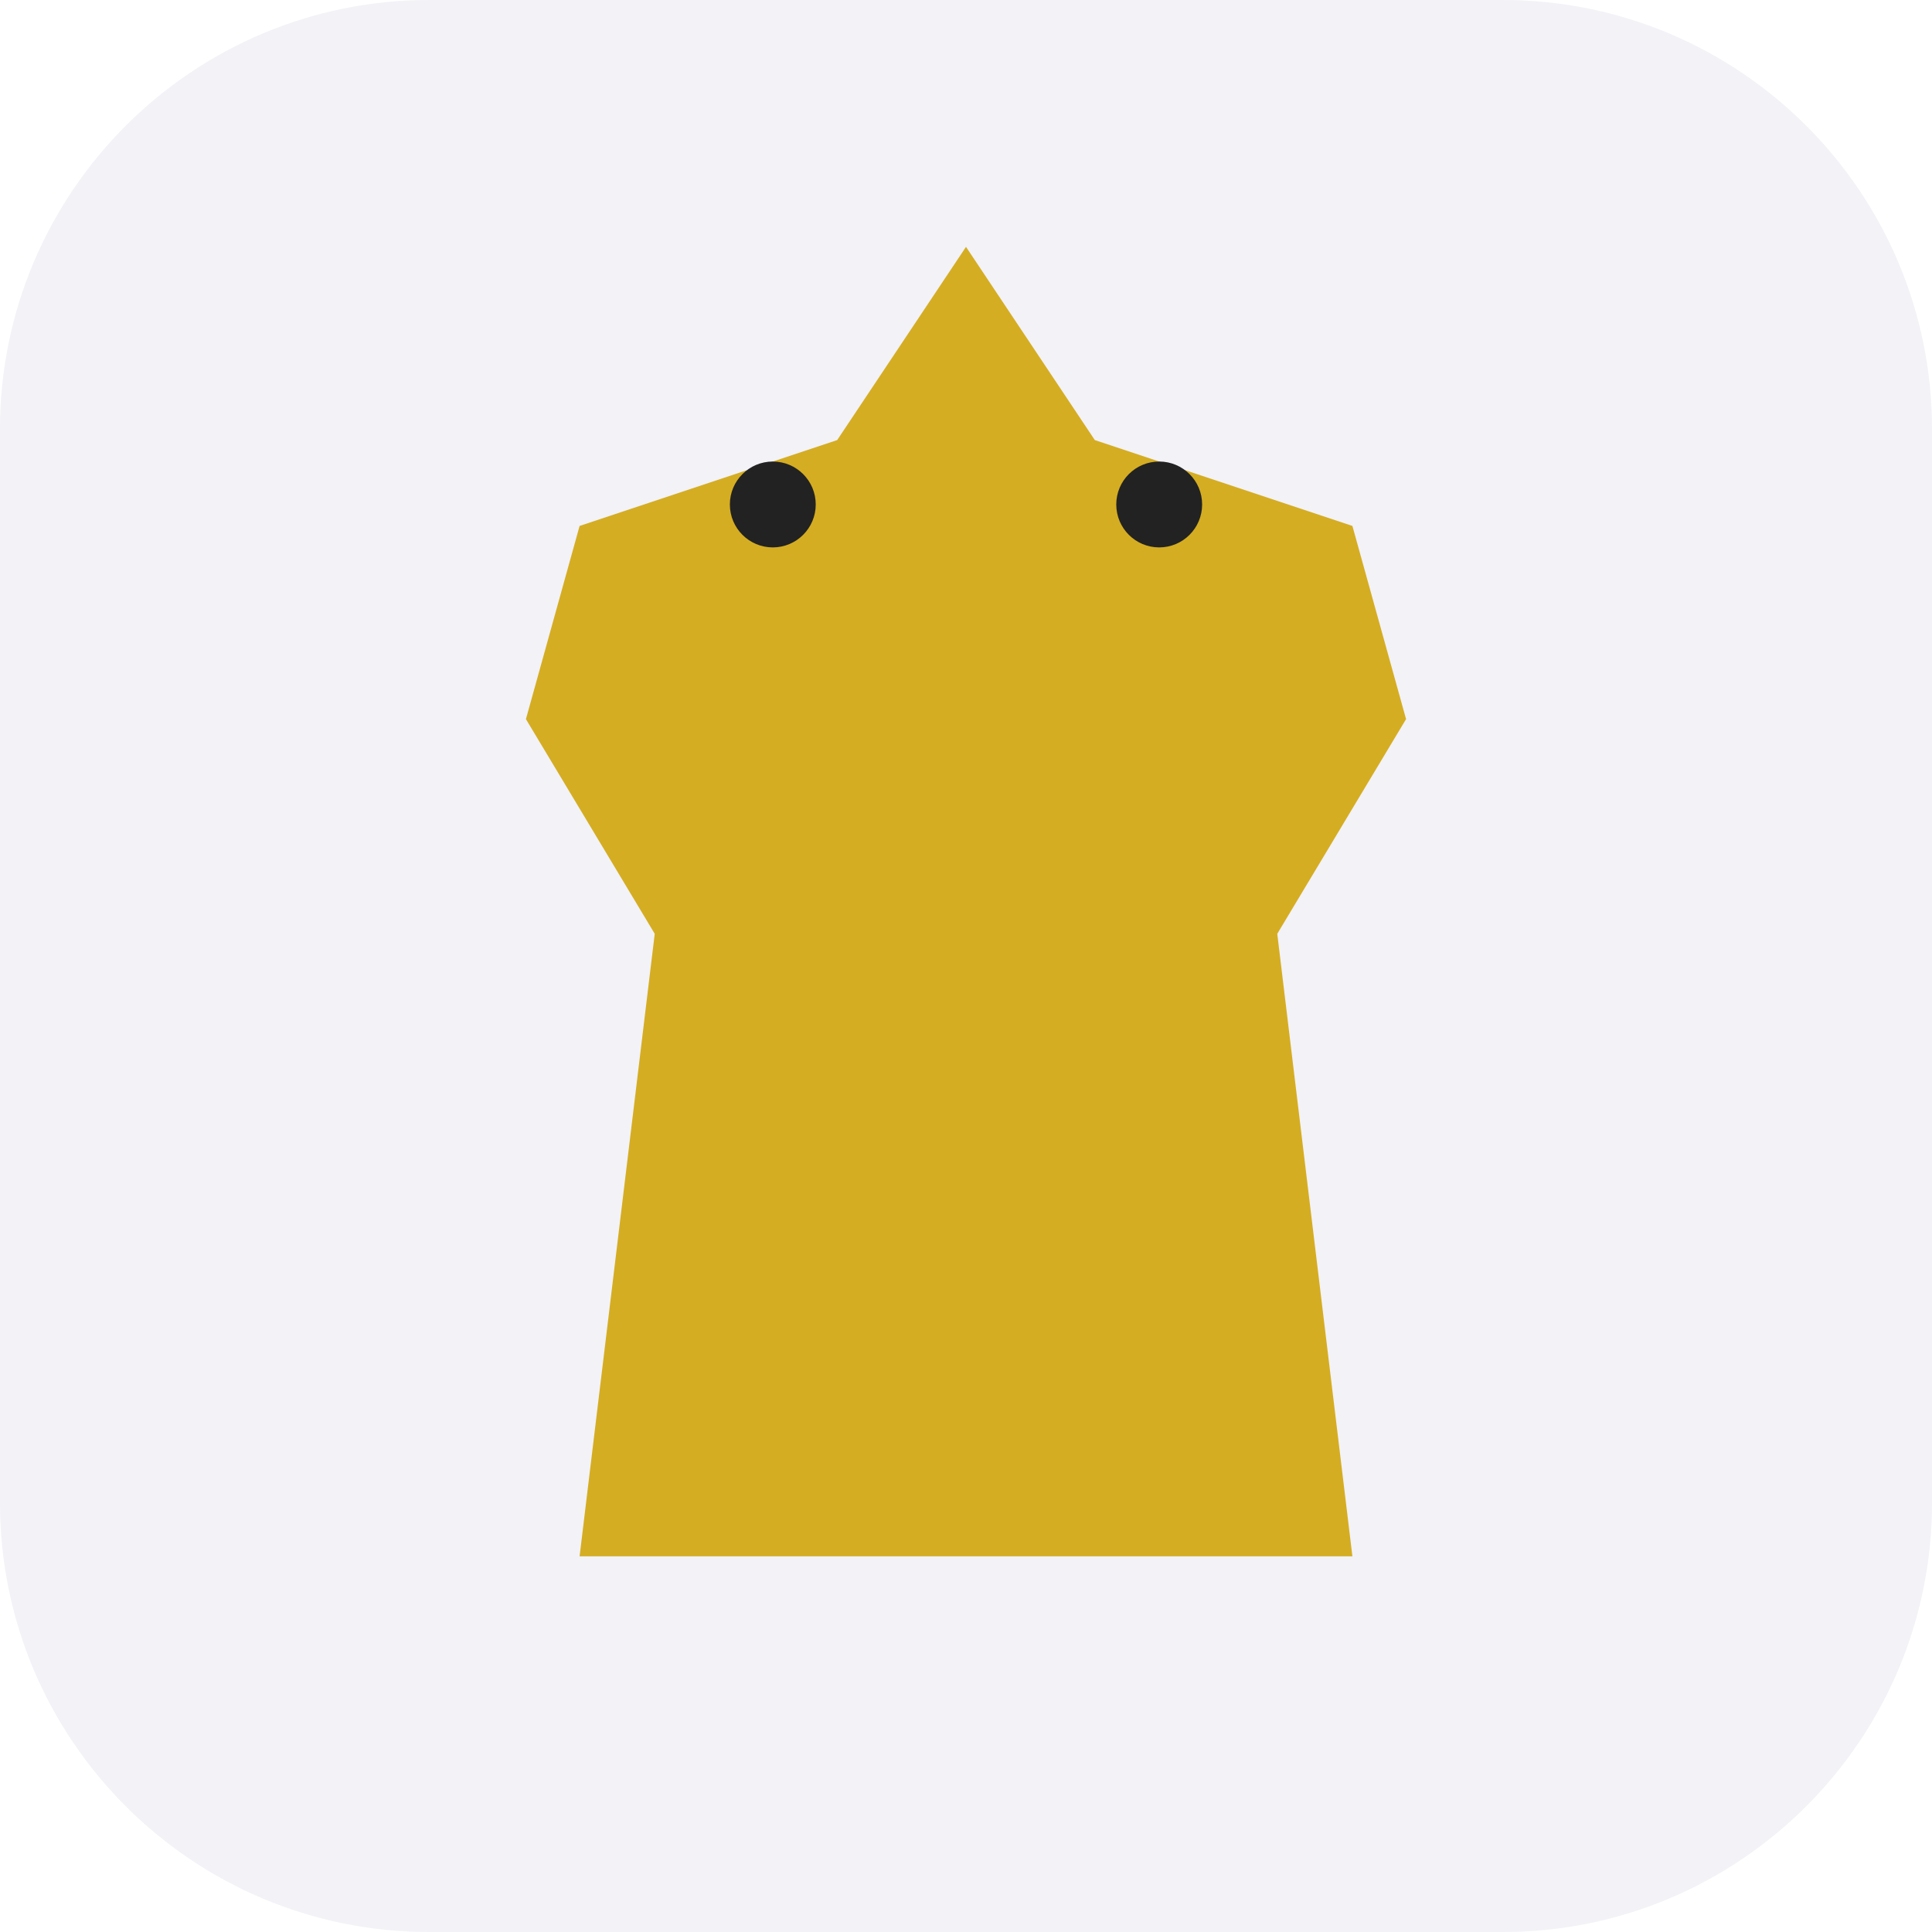
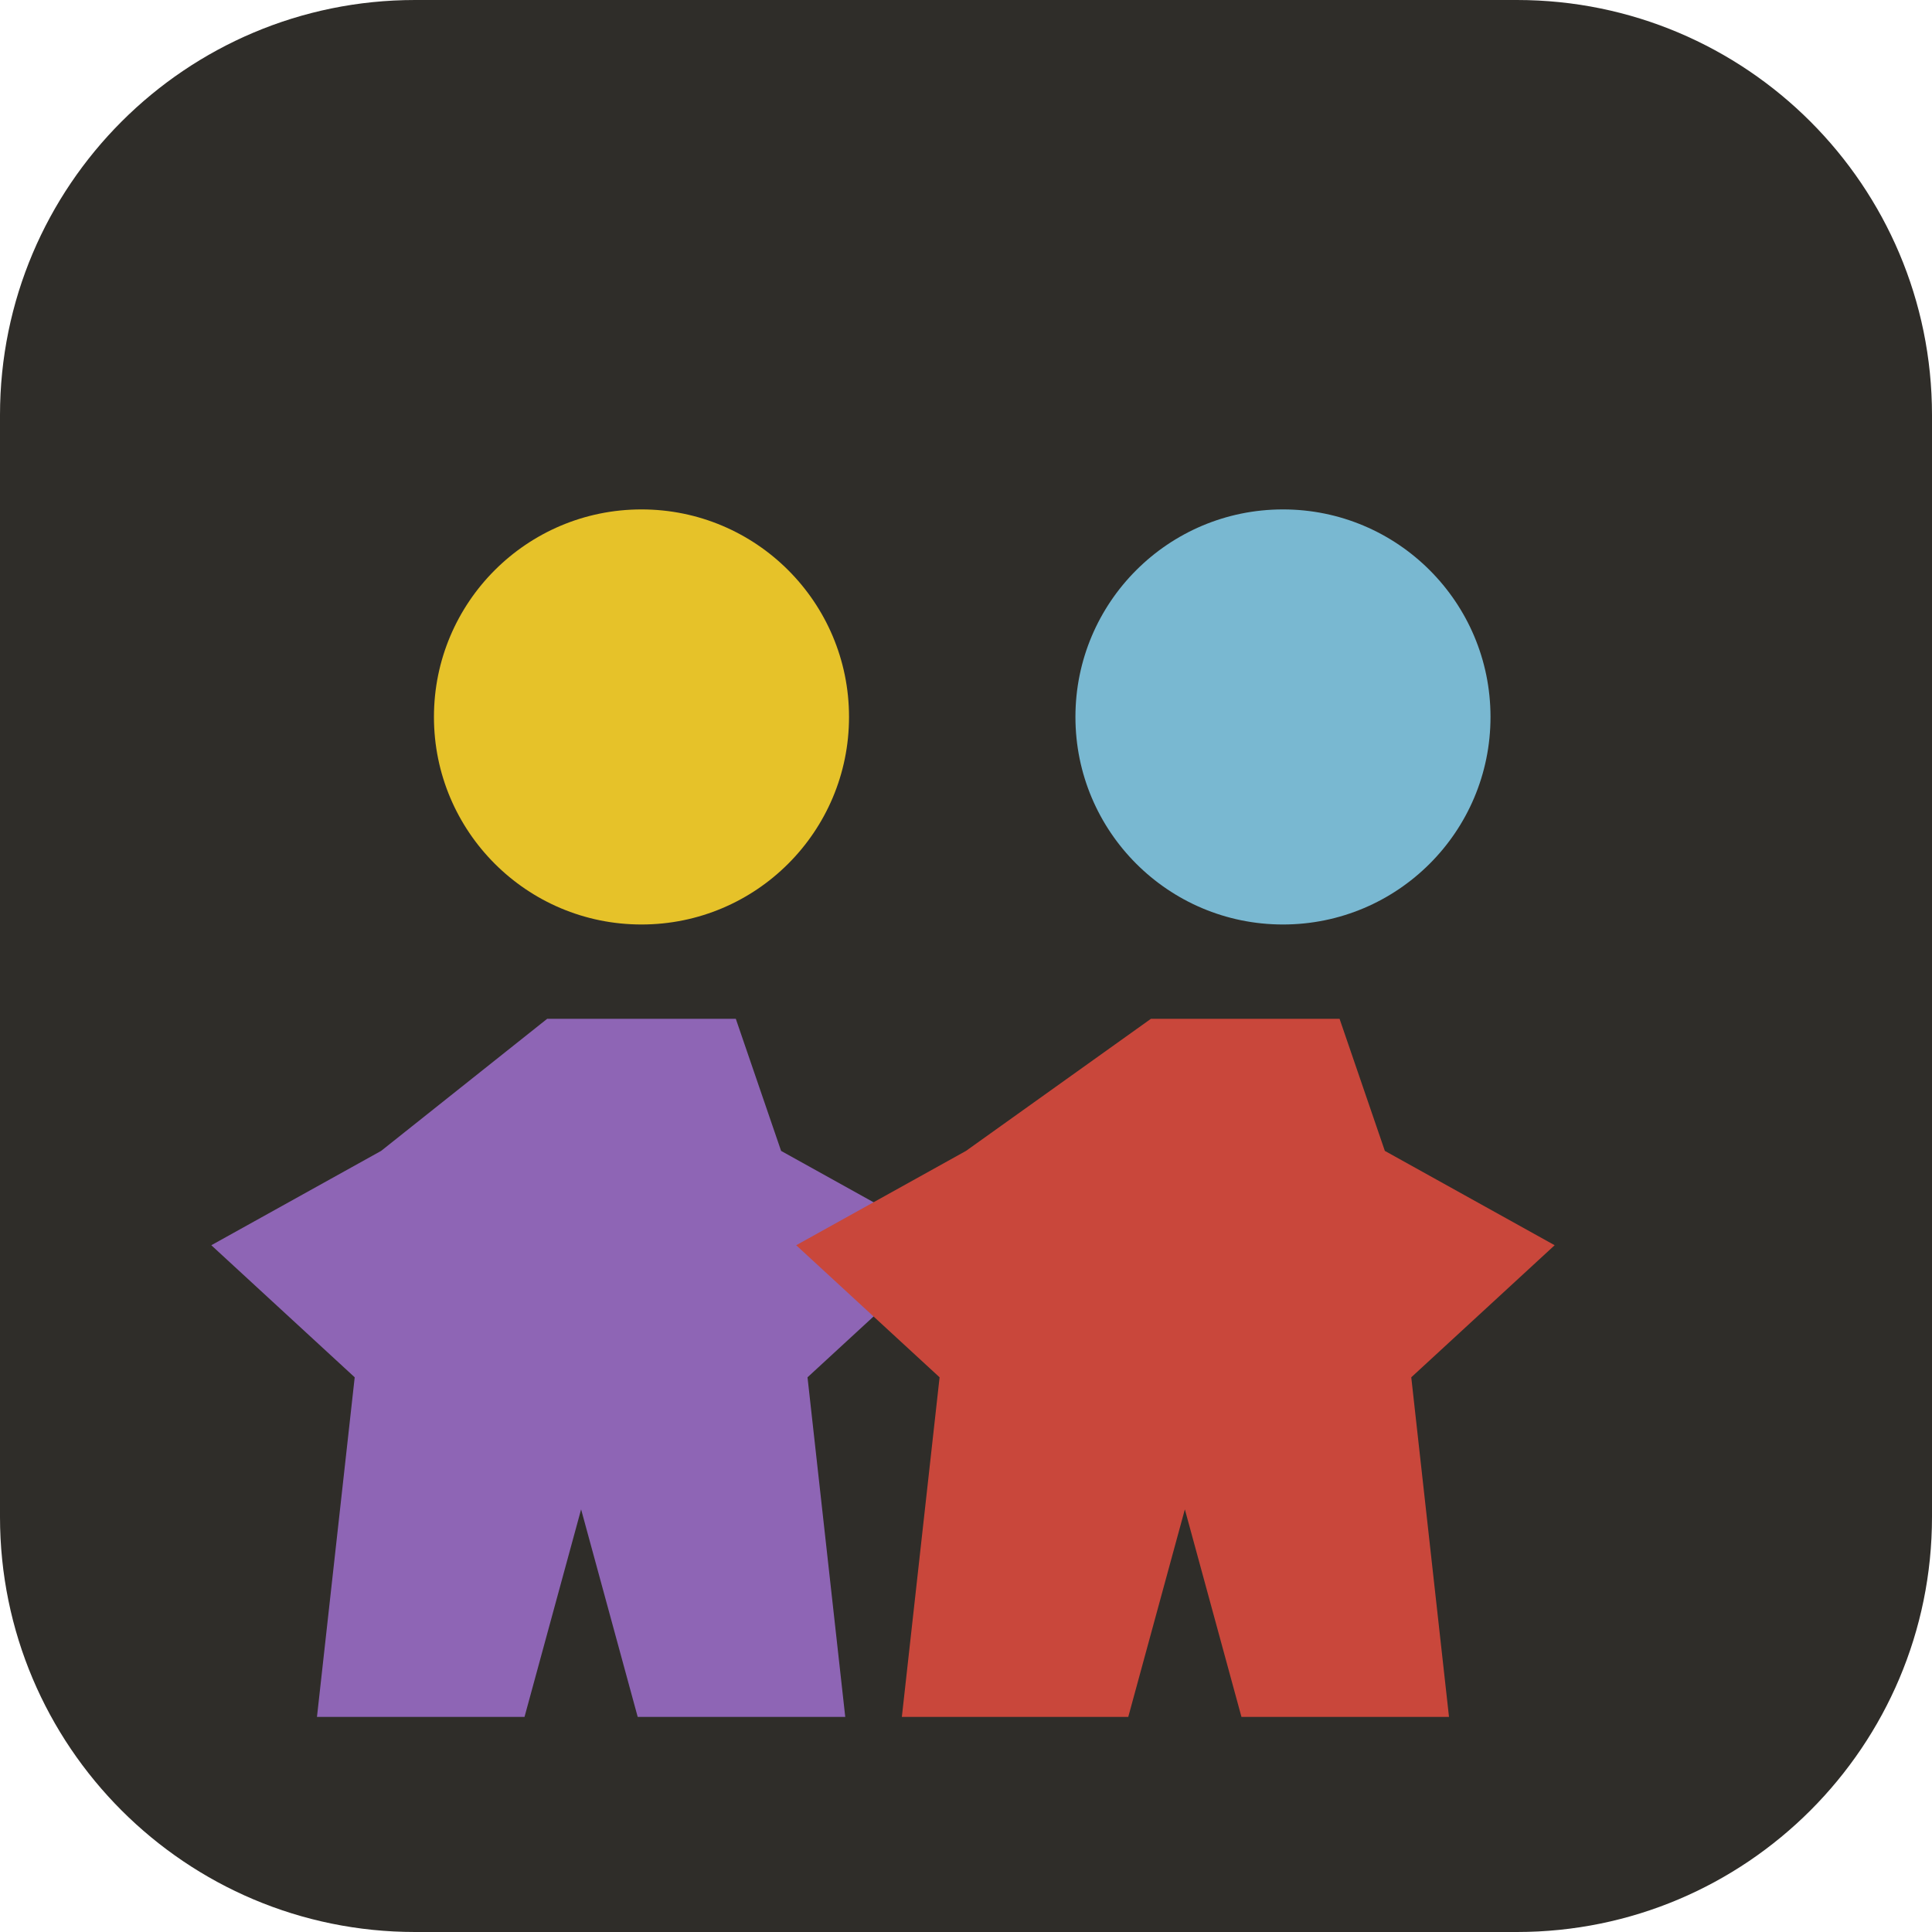
- <svg xmlns="http://www.w3.org/2000/svg" viewBox="0 0 180 180">
-   <rect width="180" height="180" rx="40" fill="#f2f2f7" />
-   <path d="M54 145l7-58-12-20 5-18 24-8 12-18 12 18 24 8 5 18-12 20 7 58z" fill="#d5ad22" />
-   <circle cx="72" cy="47" r="4" fill="#222" />
-   <circle cx="108" cy="47" r="4" fill="#222" />
+ <svg xmlns="http://www.w3.org/2000/svg" viewBox="0 0 512 512">
+   <rect width="512" height="512" rx="110" fill="#2f2d29" />
+   <circle cx="170" cy="190" r="55" fill="#e6c229" />
+   <circle cx="340" cy="190" r="55" fill="#79b8d1" />
+   <path d="M145 270h50l12 35 45 25-38 35 10 90h-55l-15-55-15 55H84l10-90-38-35 45-25z" fill="#8e65b5" />
+   <path d="M305 270h50l12 35 45 25-38 35 10 90h-55l-15-55-15 55h-60l10-90-38-35 45-25z" fill="#c9473b" />
</svg>
